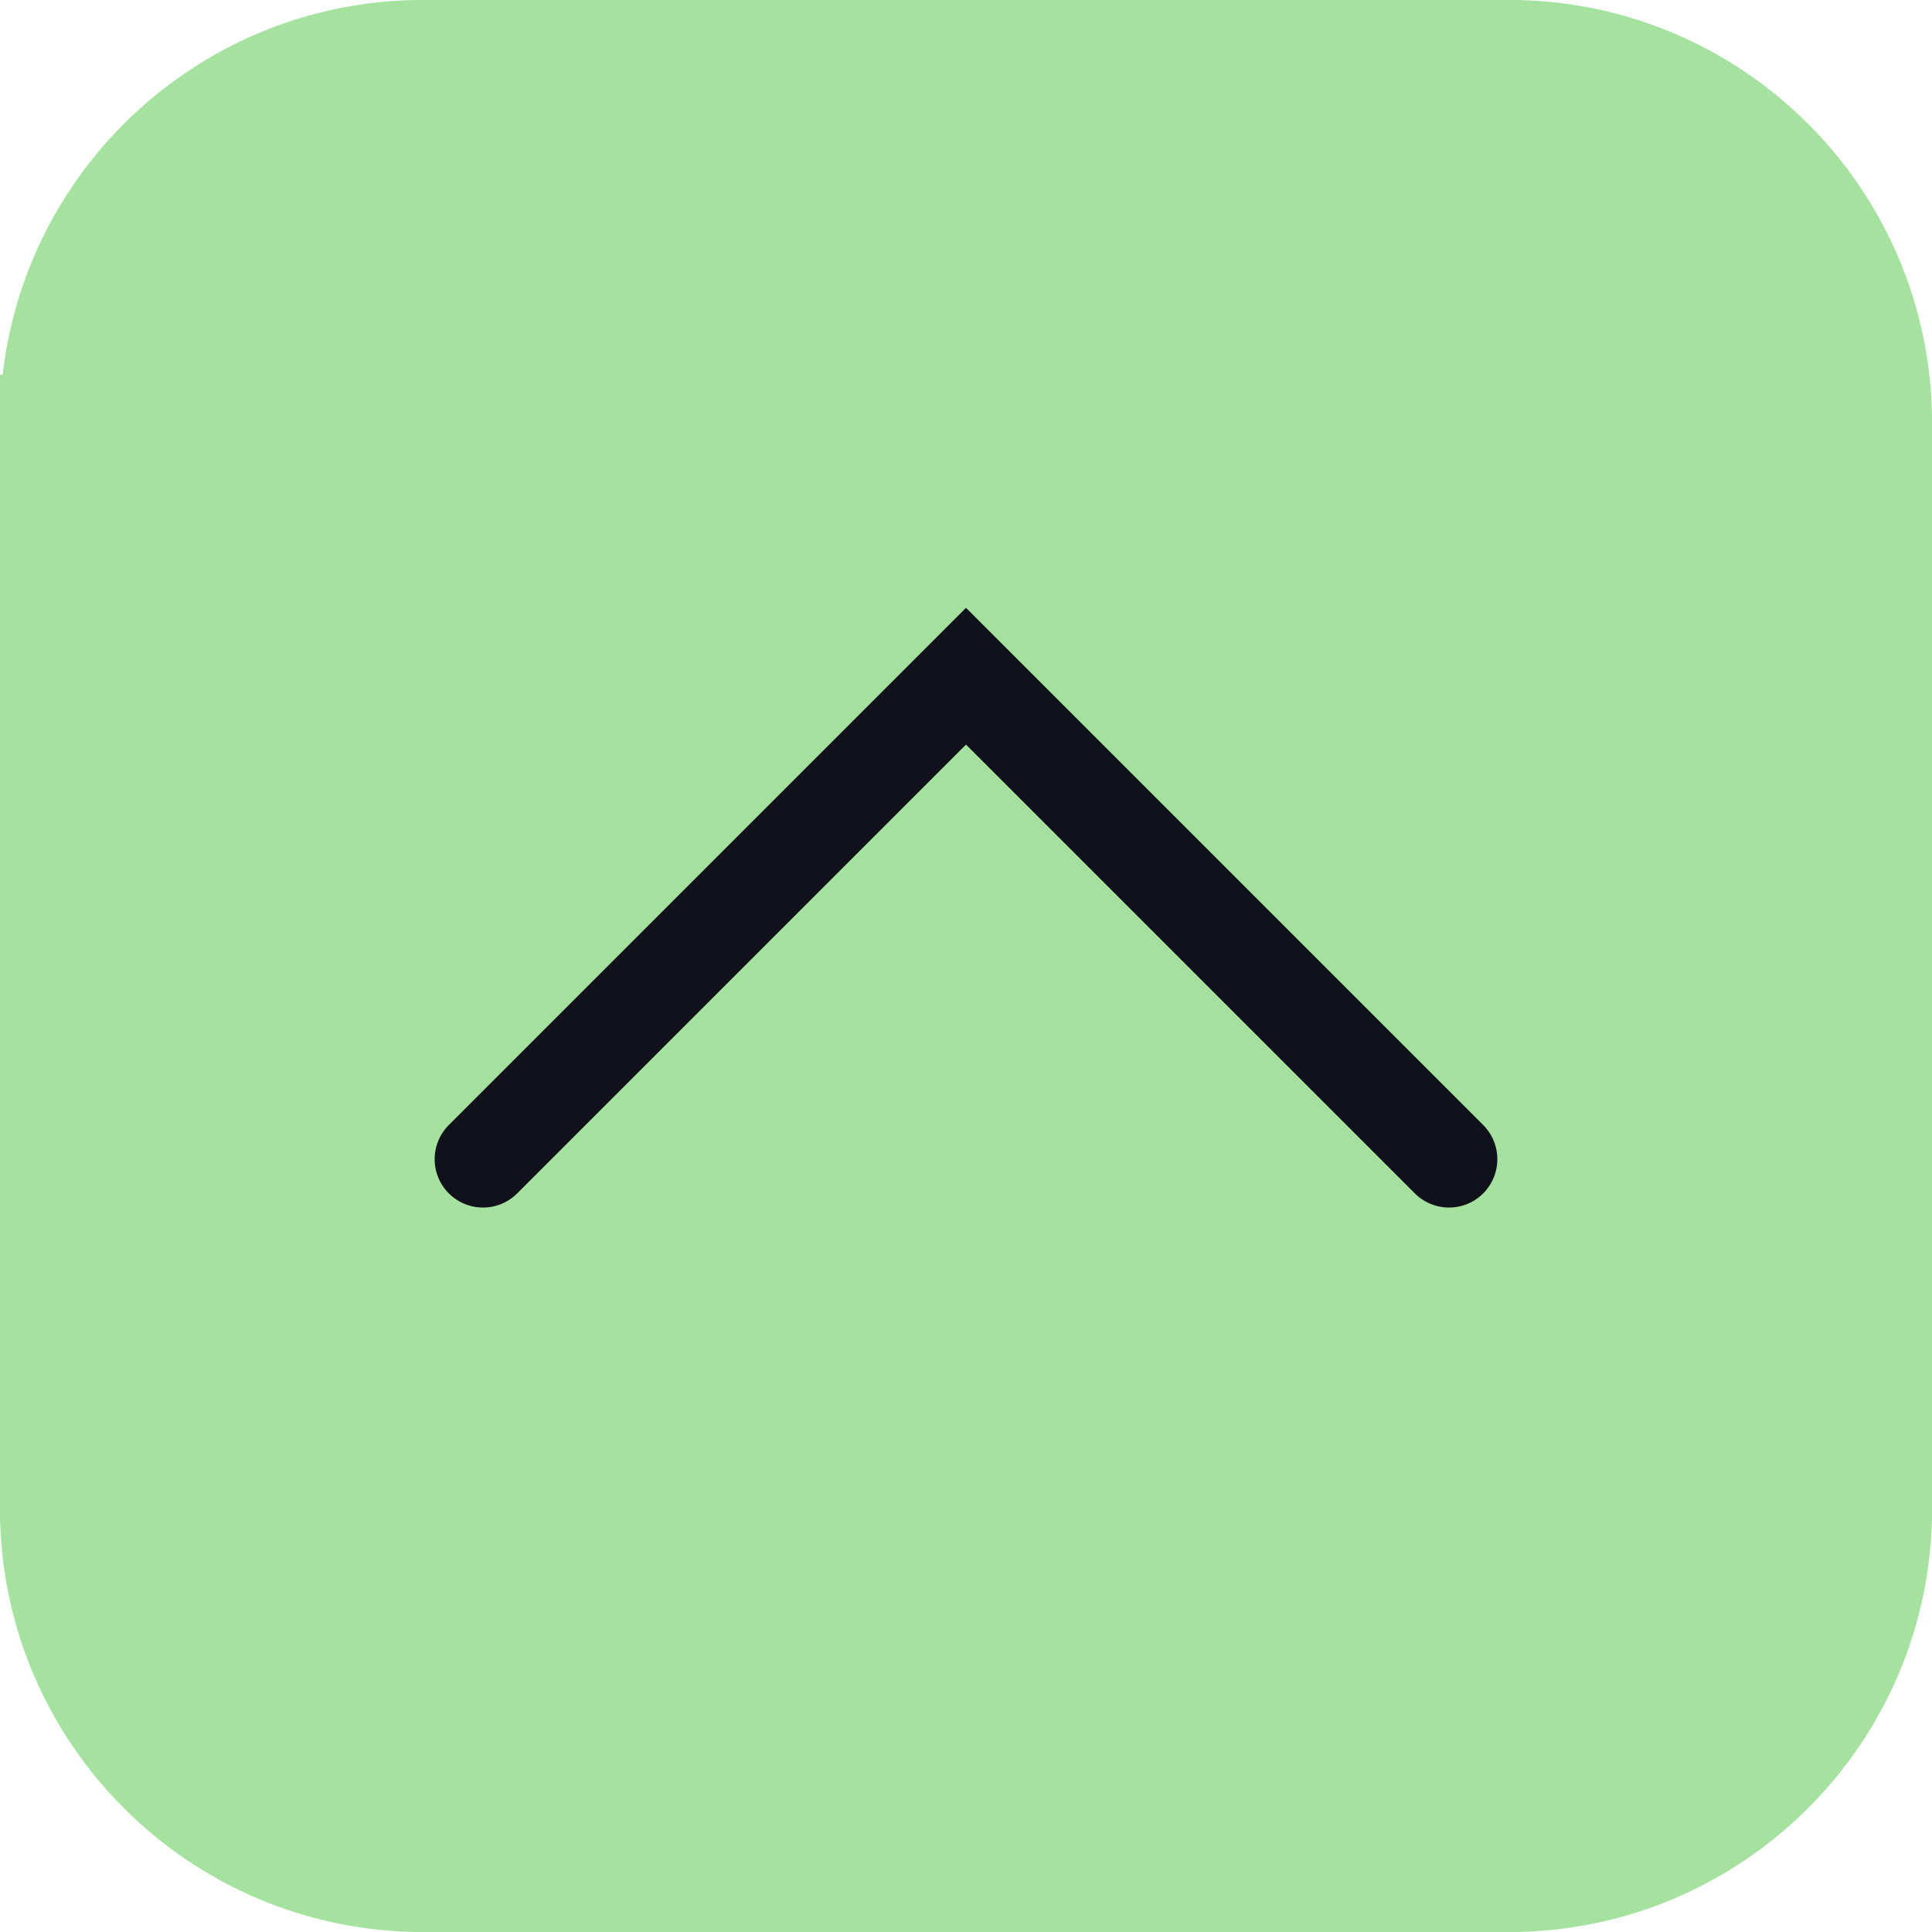
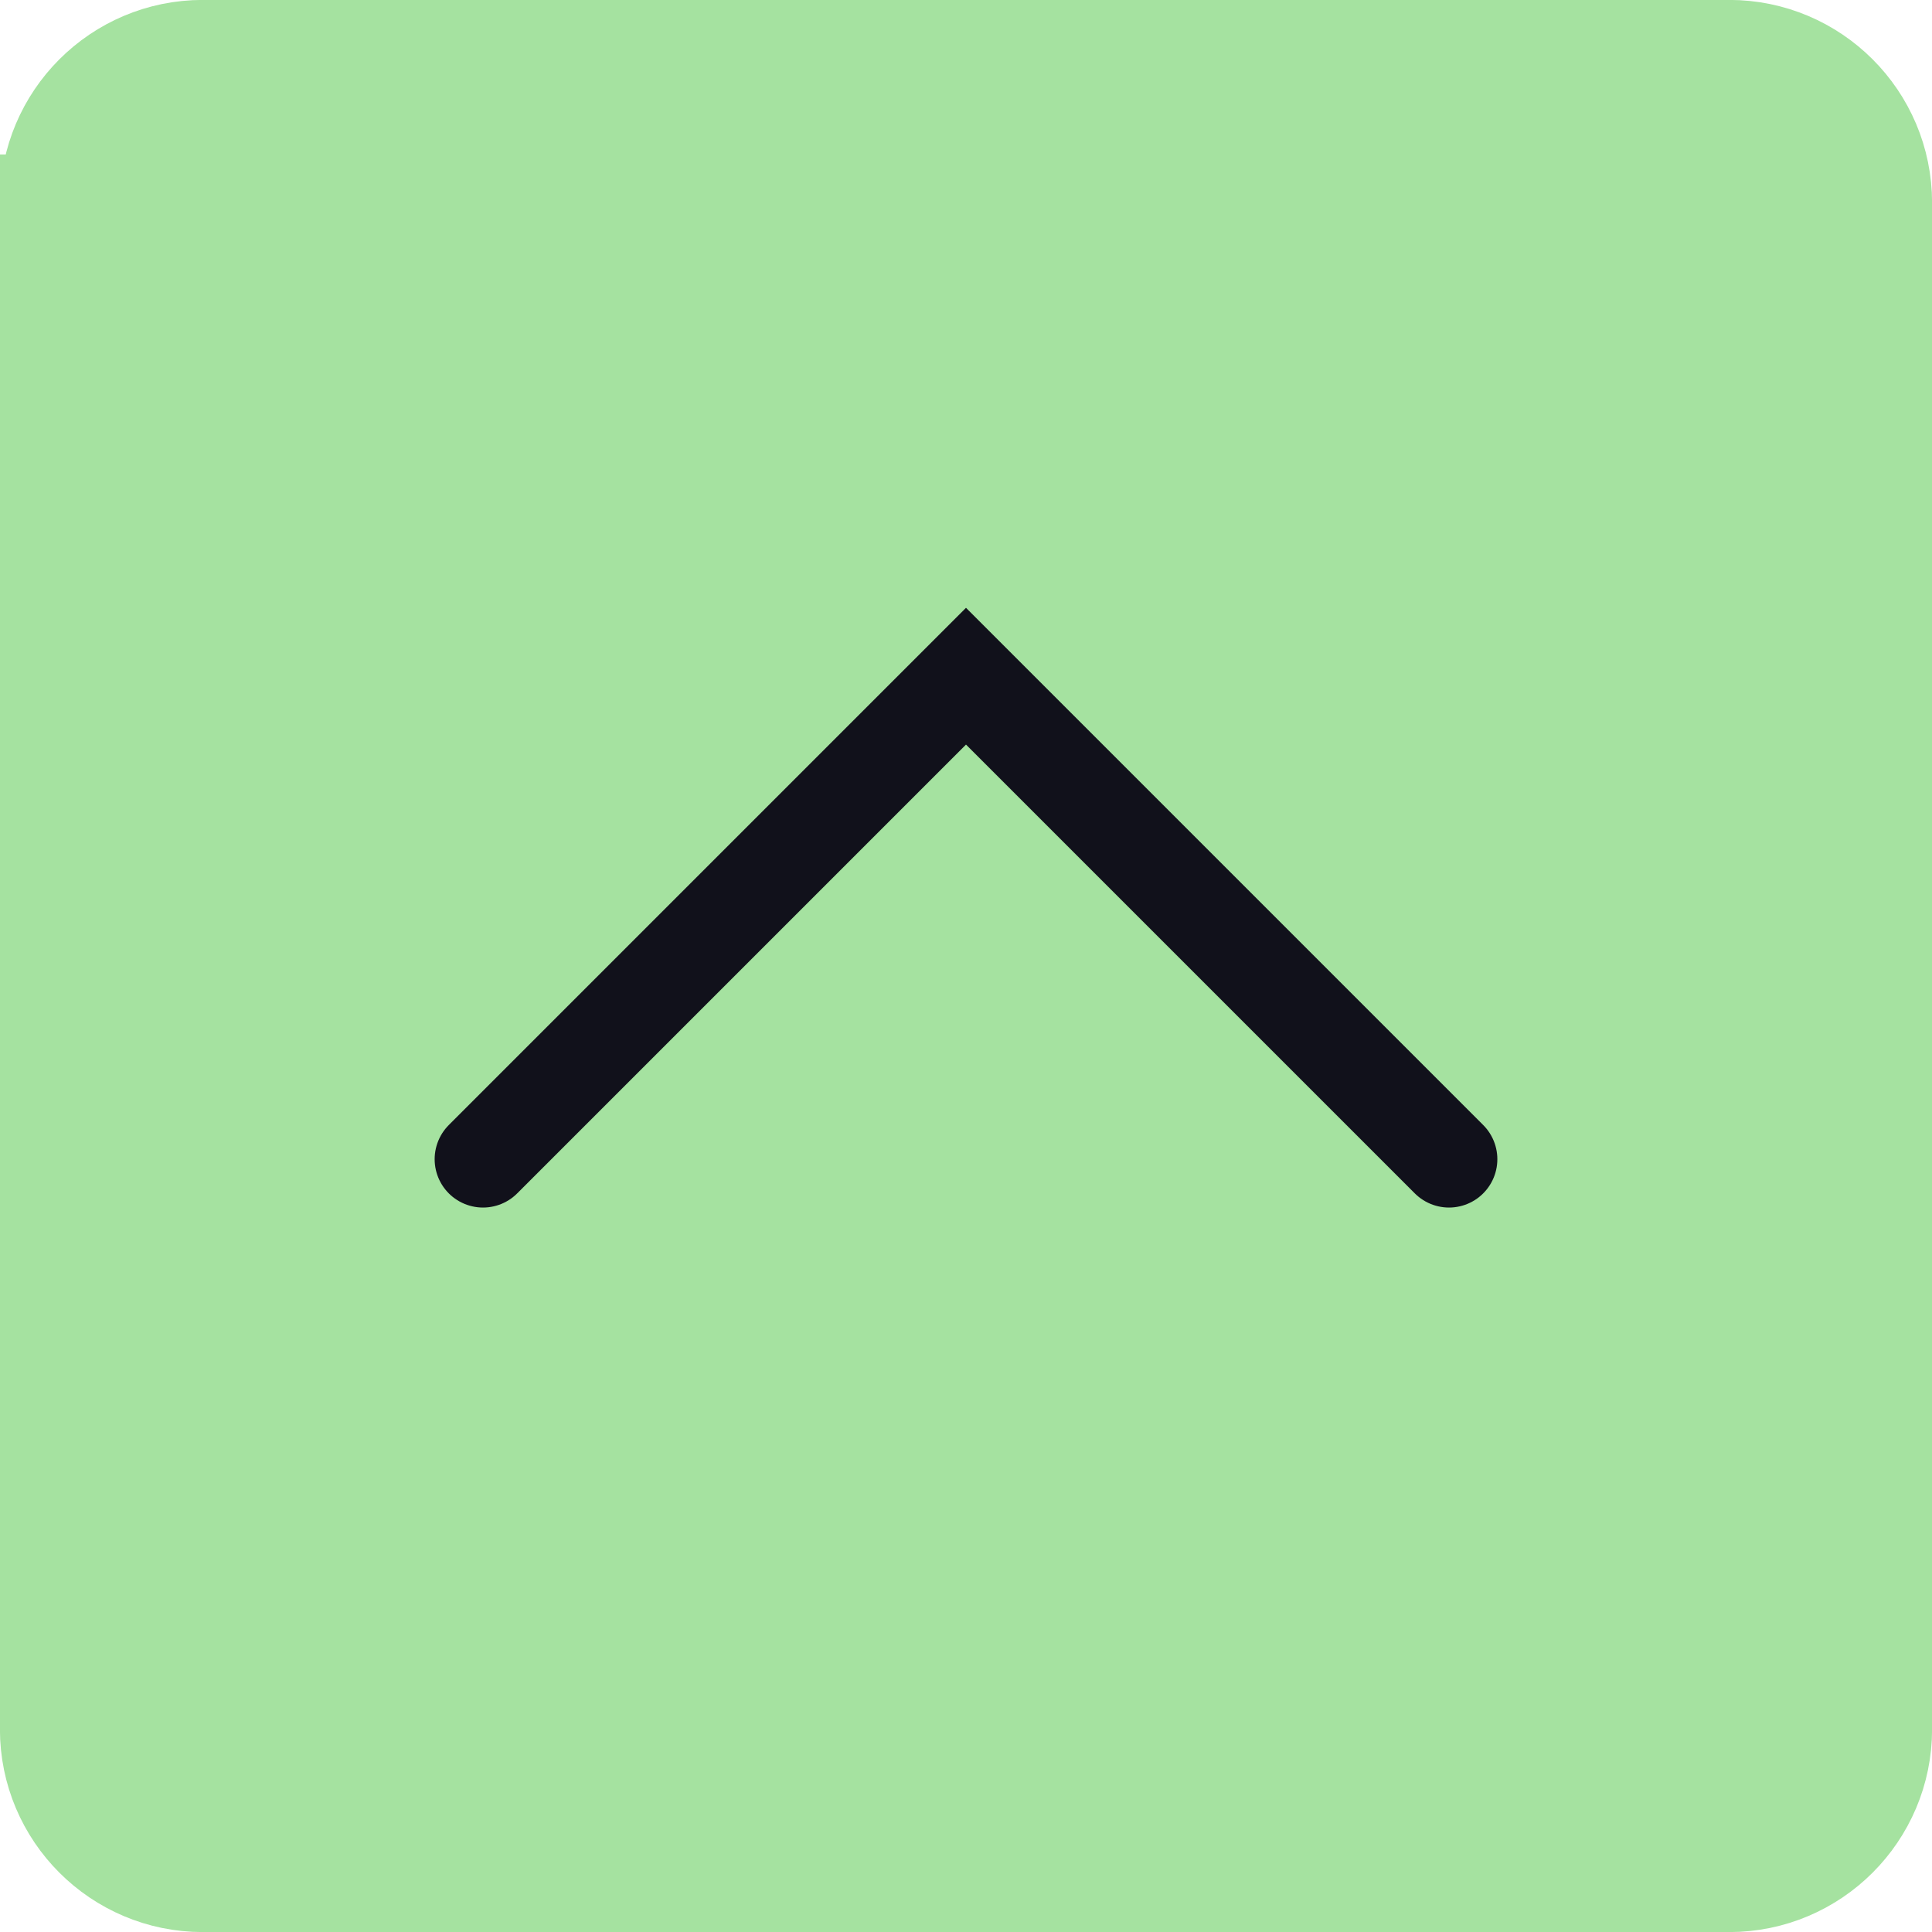
<svg xmlns="http://www.w3.org/2000/svg" viewBox="0 0 50 50" version="1.2" baseProfile="tiny">
  <defs>
</defs>
  <g fill="none" stroke="black" stroke-width="1" fill-rule="evenodd" stroke-linecap="square" stroke-linejoin="bevel">
    <g fill="none" stroke="#000000" stroke-opacity="1" stroke-width="1" stroke-linecap="square" stroke-linejoin="bevel" transform="matrix(1,0,0,1,0,0)" font-family="Noto Sans" font-size="10" font-weight="400" font-style="normal">
</g>
    <g fill="#a5e2a0" fill-opacity="1" stroke="#a5e2a0" stroke-opacity="1" stroke-width="2.502" stroke-linecap="square" stroke-linejoin="bevel" transform="matrix(1,0,0,1,2.5,2.5)" font-family="Noto Sans" font-size="10" font-weight="400" font-style="normal">
-       <path vector-effect="none" fill-rule="evenodd" d="M-1.251,8.449 C-1.251,3.092 3.092,-1.251 8.449,-1.251 L36.551,-1.251 C41.908,-1.251 46.251,3.092 46.251,8.449 L46.251,36.551 C46.251,41.908 41.908,46.251 36.551,46.251 L8.449,46.251 C3.092,46.251 -1.251,41.908 -1.251,36.551 L-1.251,8.449" />
+       <path vector-effect="none" fill-rule="evenodd" d="M-1.251,2.749 C-1.251,0.54 0.54,-1.251 2.749,-1.251 L42.251,-1.251 C44.46,-1.251 46.251,0.54 46.251,2.749 L46.251,42.251 C46.251,44.46 44.46,46.251 42.251,46.251 L2.749,46.251 C0.54,46.251 -1.251,44.46 -1.251,42.251 L-1.251,2.749" />
    </g>
    <g fill="none" stroke="#000000" stroke-opacity="1" stroke-width="1" stroke-linecap="square" stroke-linejoin="bevel" transform="matrix(1,0,0,1,0,0)" font-family="Noto Sans" font-size="10" font-weight="400" font-style="normal">
</g>
    <g fill="none" stroke="#11111b" stroke-opacity="1" stroke-width="1.001" stroke-linecap="square" stroke-linejoin="bevel" transform="matrix(2.5,0,0,2.5,2.5,2.5)" font-family="Noto Sans" font-size="10" font-weight="400" font-style="normal">
</g>
    <g fill="none" stroke="#11111b" stroke-opacity="1" stroke-width="1.001" stroke-linecap="round" stroke-linejoin="miter" stroke-miterlimit="2" transform="matrix(2.5,0,0,2.5,2.5,2.5)" font-family="Noto Sans" font-size="10" font-weight="400" font-style="normal">
      <polyline fill="none" vector-effect="none" points="4,11 9,6 14,11 " />
    </g>
    <g fill="none" stroke="#11111b" stroke-opacity="1" stroke-width="1.001" stroke-linecap="square" stroke-linejoin="bevel" transform="matrix(2.5,0,0,2.5,2.5,2.5)" font-family="Noto Sans" font-size="10" font-weight="400" font-style="normal">
</g>
    <g fill="none" stroke="#000000" stroke-opacity="1" stroke-width="1" stroke-linecap="square" stroke-linejoin="bevel" transform="matrix(1,0,0,1,0,0)" font-family="Noto Sans" font-size="10" font-weight="400" font-style="normal">
</g>
  </g>
</svg>
